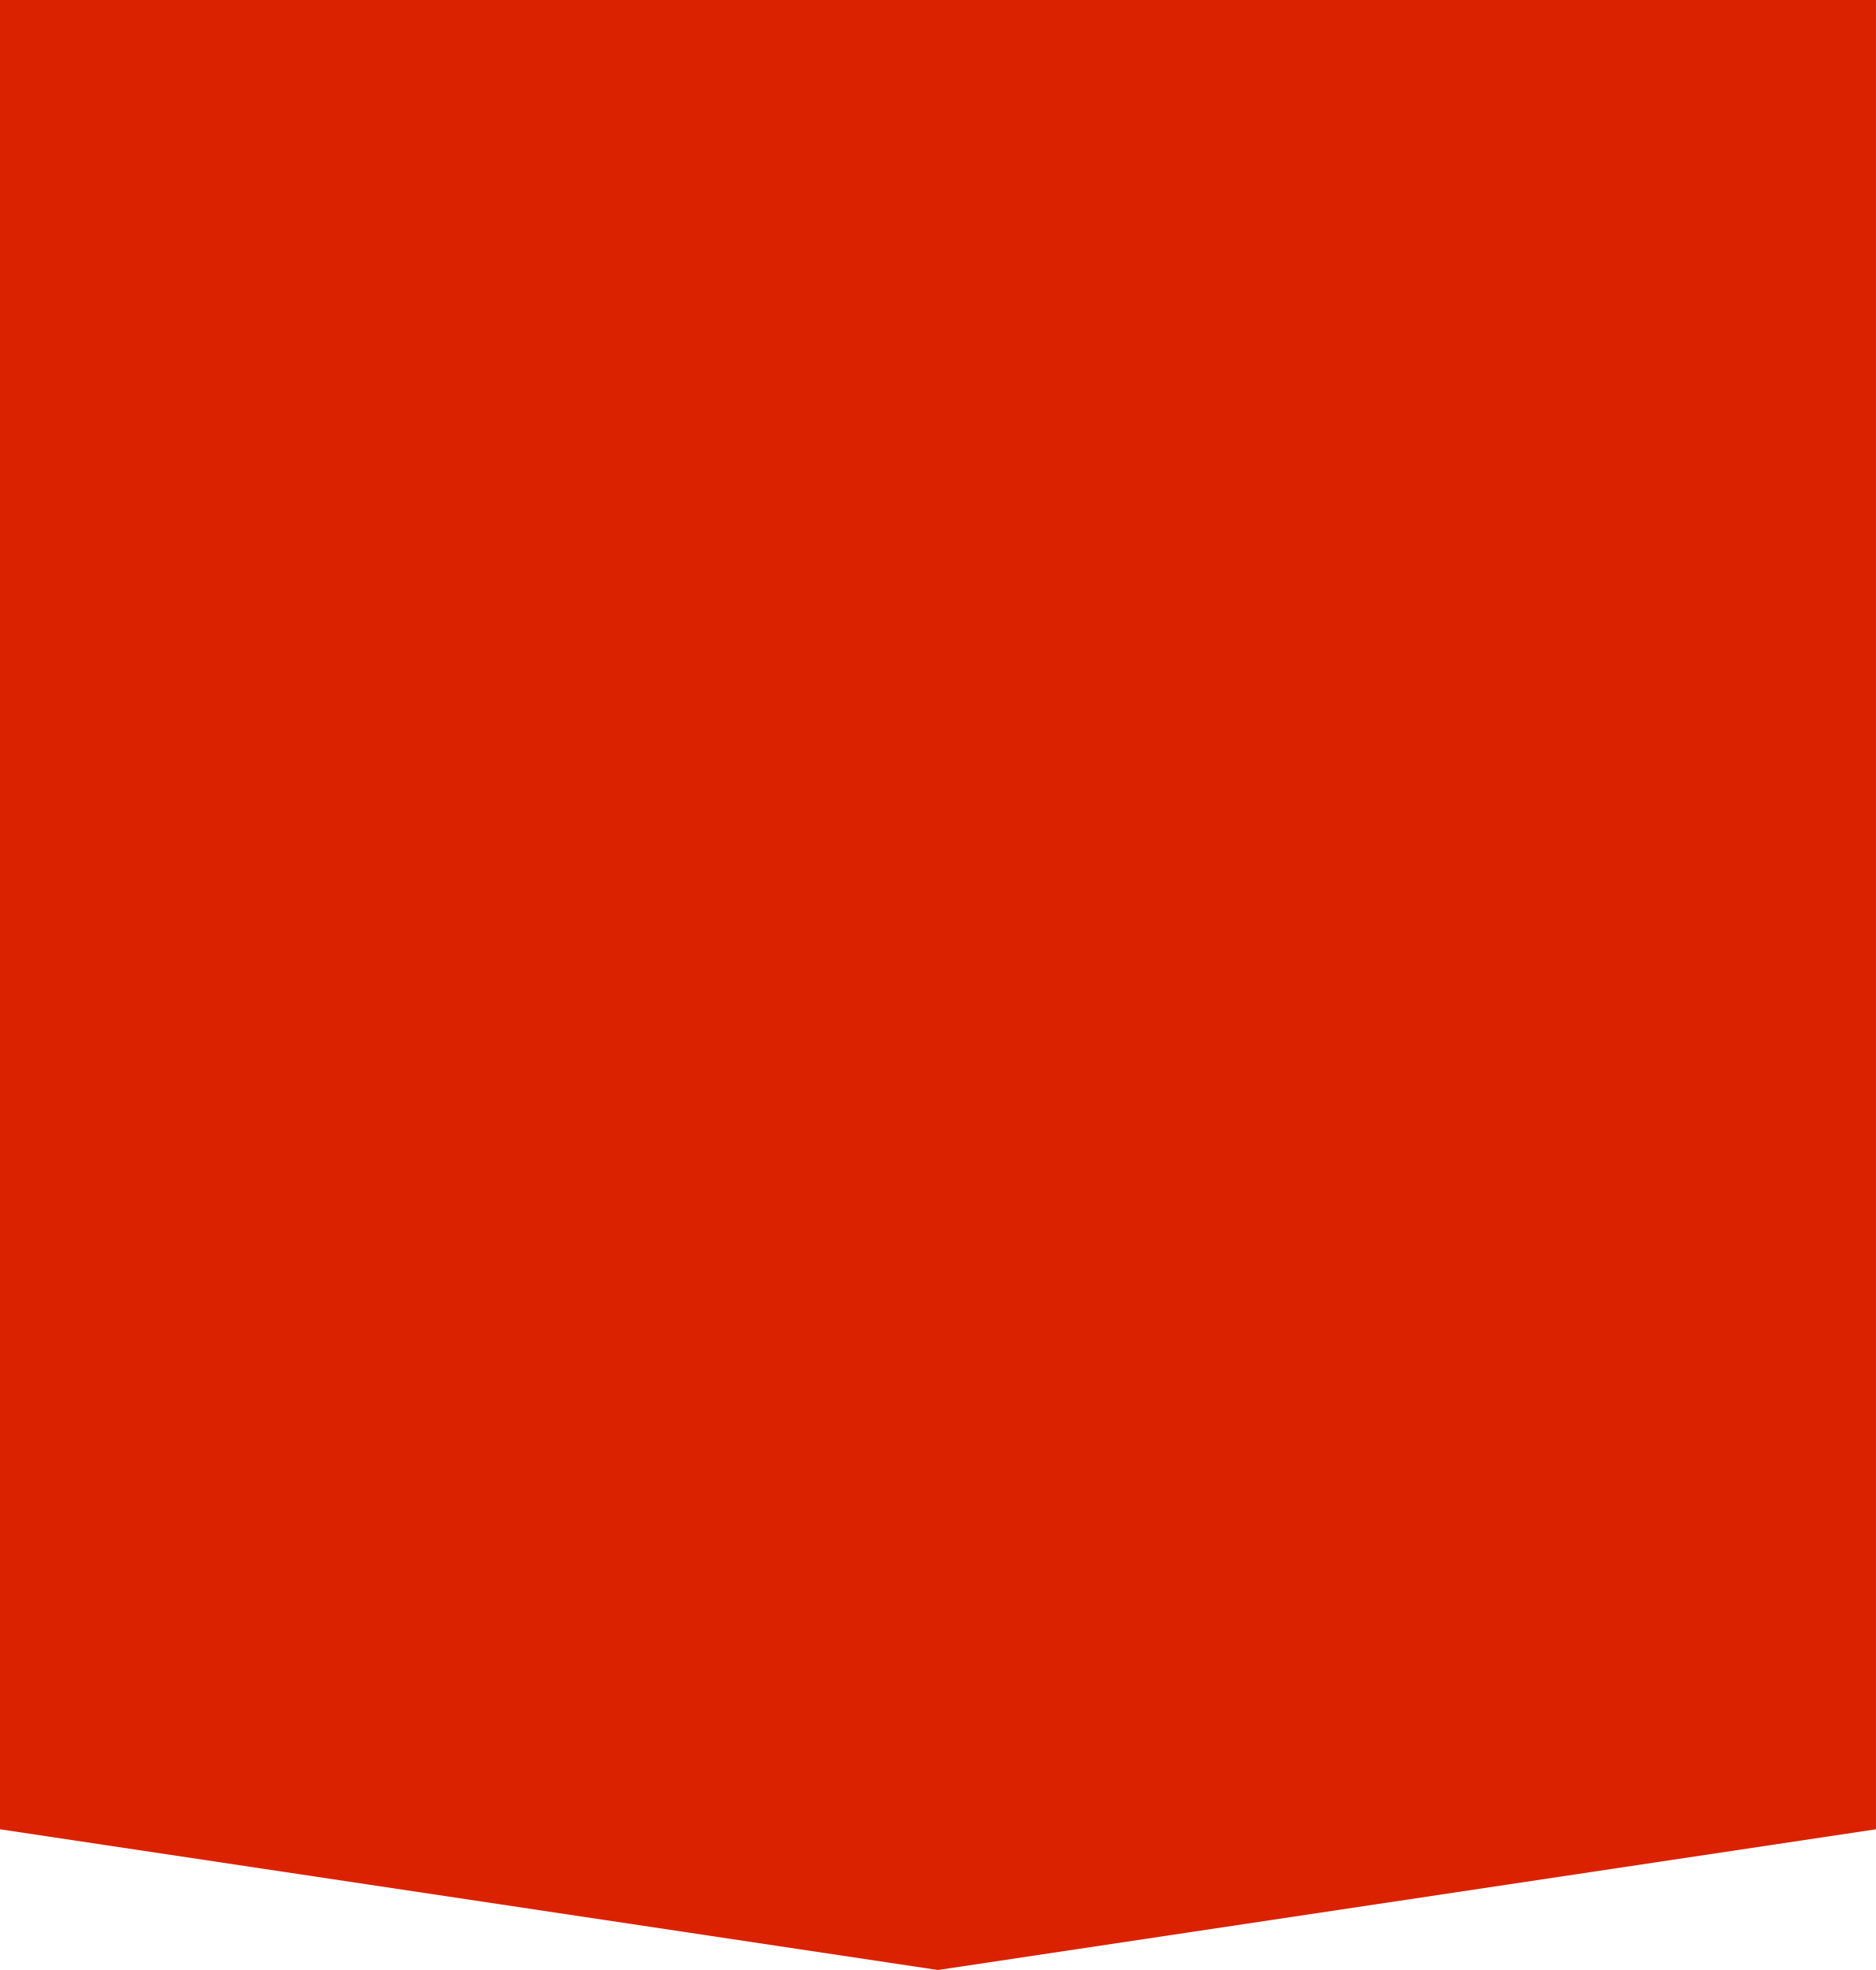
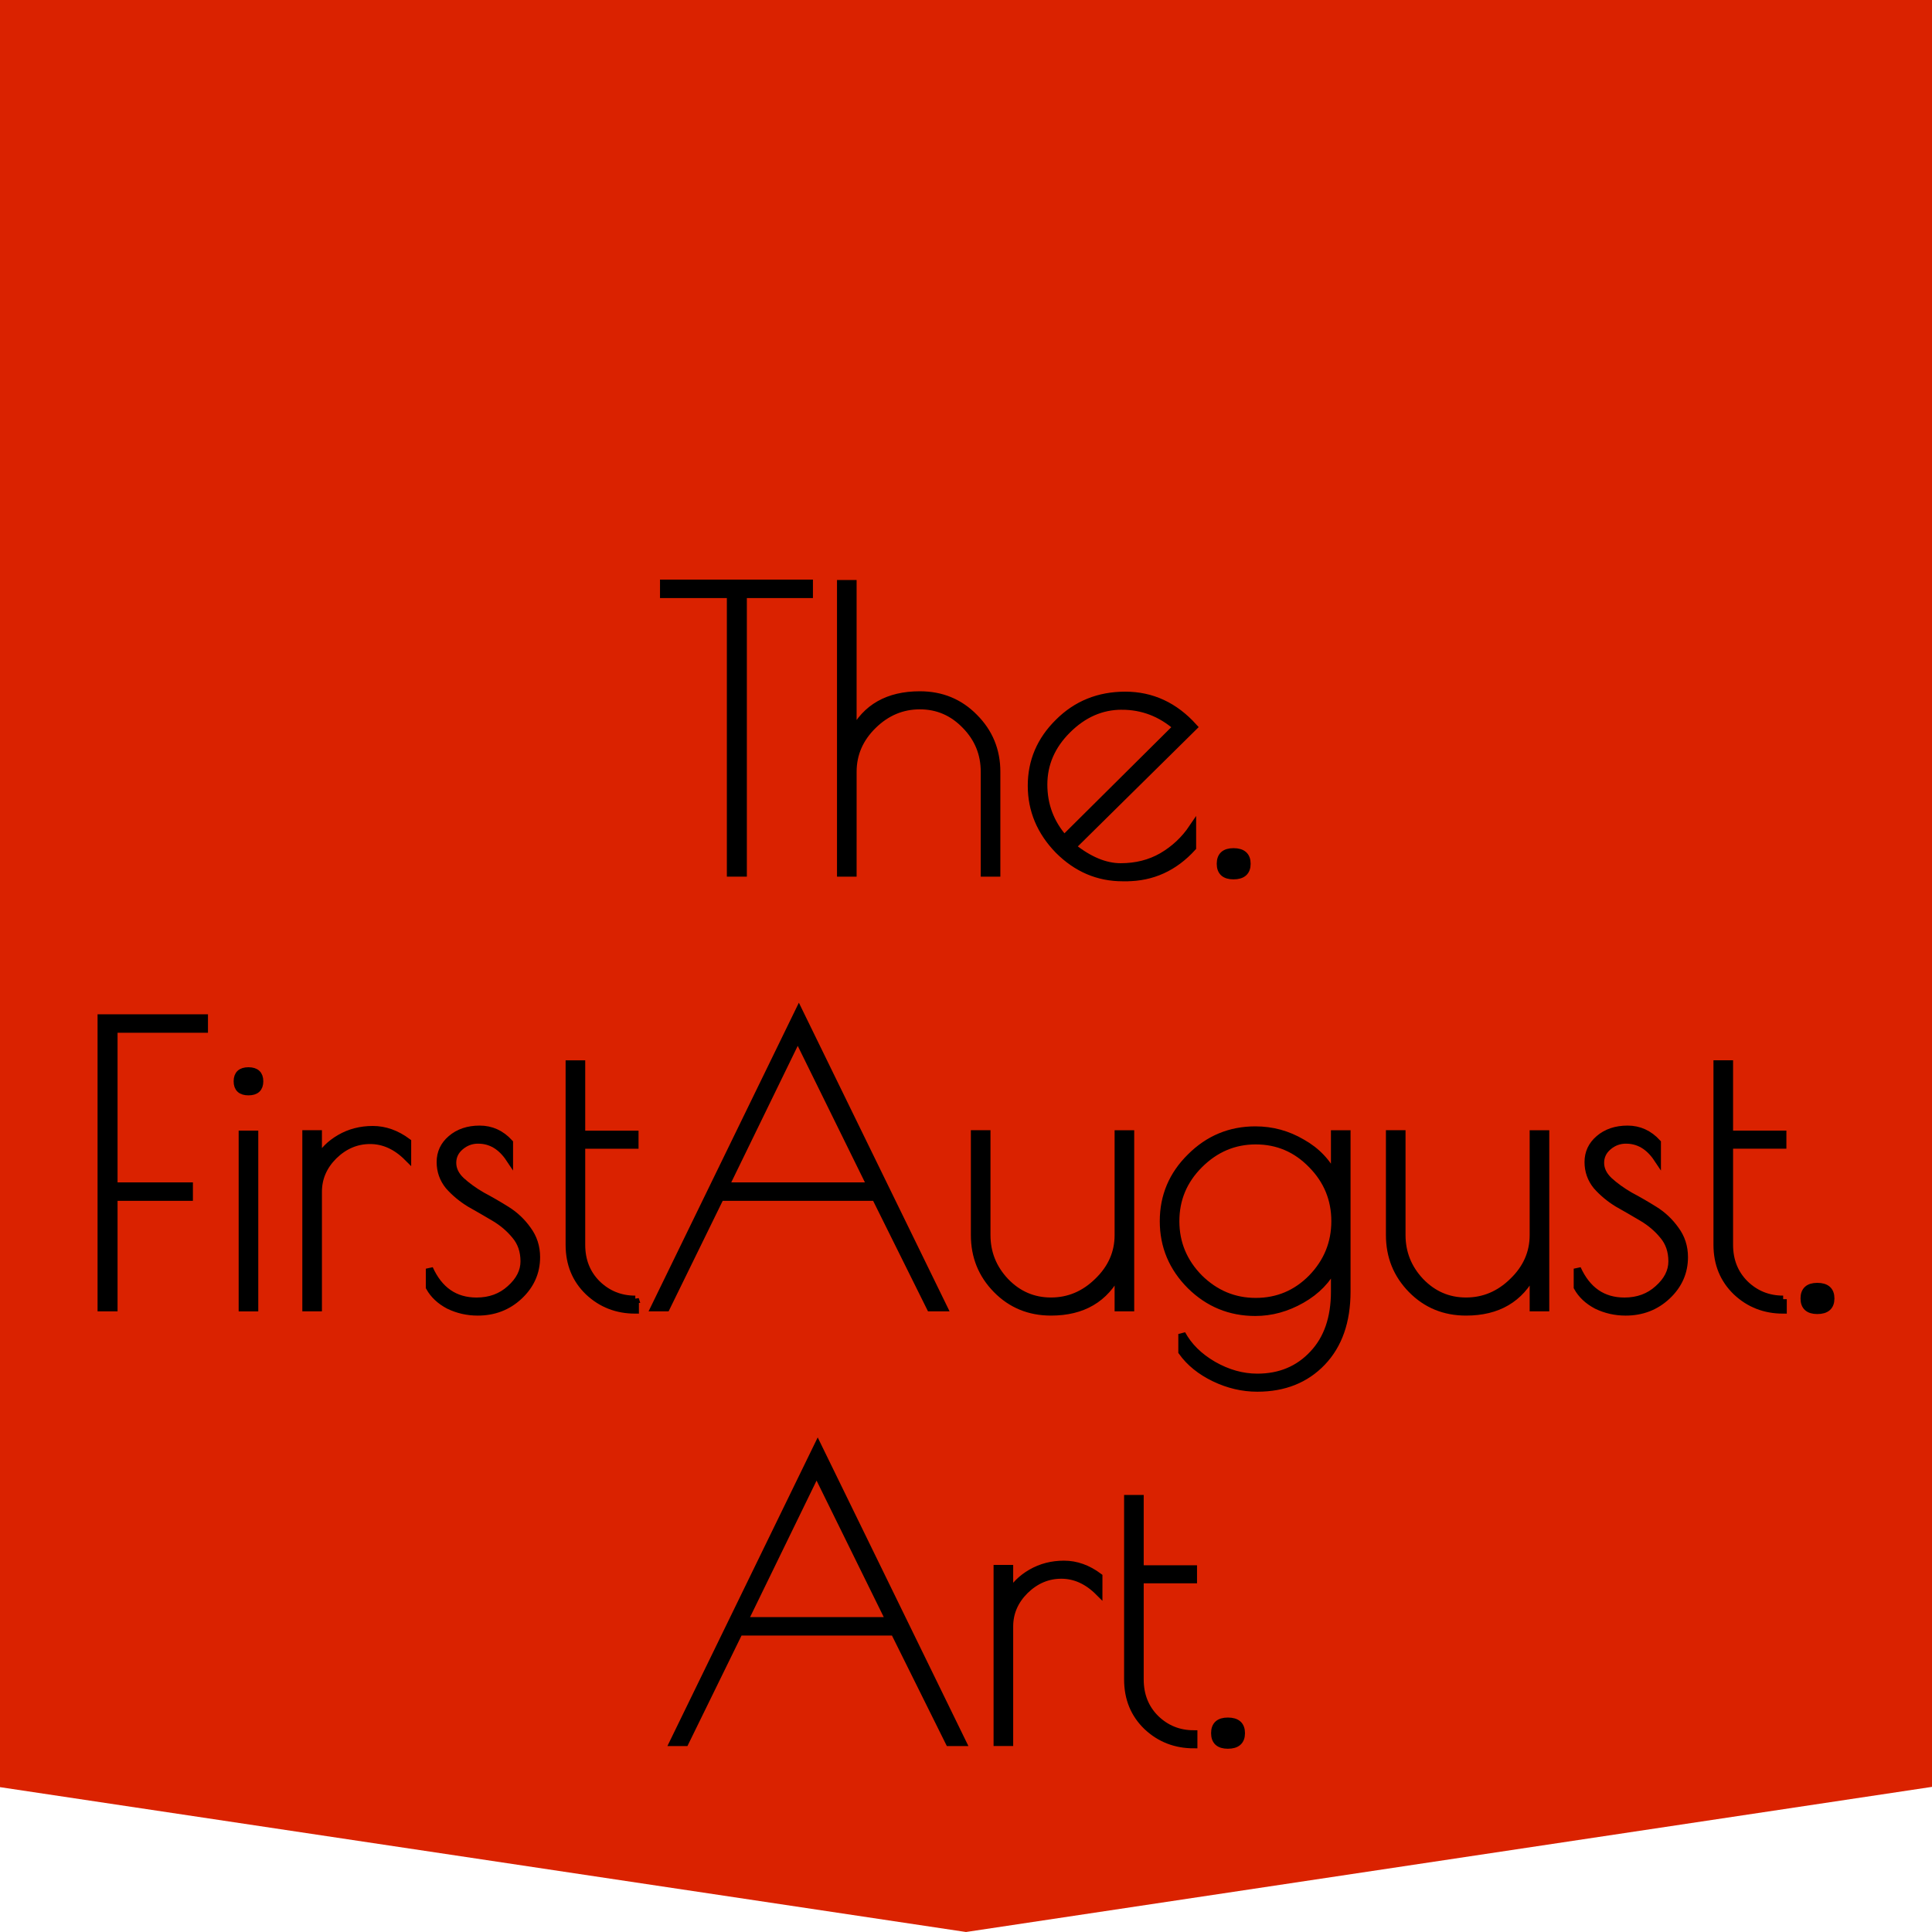
- <svg xmlns="http://www.w3.org/2000/svg" width="200pt" height="210pt" viewBox="0 0 70.556 74.083" version="1.1" id="svg8">
-   <defs id="defs2" />
-   <g id="layer1" transform="translate(0,-226.4444)">
-     <path style="opacity:1;fill:#da2200;fill-opacity:1;stroke:none;stroke-width:0.706;stroke-linecap:butt;stroke-linejoin:round;stroke-miterlimit:4;stroke-dasharray:16.935, 0.706;stroke-dashoffset:0;stroke-opacity:1;paint-order:markers fill stroke" d="M 6.7001958e-7,226.444 H 70.556 v 68.792 L 35.278,300.528 6.7001958e-7,295.236 Z" id="rect8" />
-     <flowRoot xml:space="preserve" id="flowRoot815" style="font-style:normal;font-weight:normal;font-size:14.667px;line-height:125%;font-family:sans-serif;letter-spacing:0px;word-spacing:0px;fill:#000000;fill-opacity:1;stroke:#000000;stroke-width:1px;stroke-linecap:butt;stroke-linejoin:miter;stroke-opacity:1;" transform="matrix(0.2645833,0,0,0.2645833,-3.490458,250.0703)">
-       <flowRegion id="flowRegion817" style="stroke:#000000;">
-         <rect id="rect819" width="266.667" height="180" x="12.116" y="-2.628" style="stroke:#000000;" />
-       </flowRegion>
-       <flowPara id="flowPara821" style="font-style:normal;font-variant:normal;font-weight:normal;font-stretch:normal;font-size:53.333px;line-height:60px;font-family:'Poiret One';-inkscape-font-specification:'Poiret One';text-align:center;text-anchor:middle;stroke:#000000;">The.</flowPara>
-       <flowPara id="flowPara823" style="font-style:normal;font-variant:normal;font-weight:normal;font-stretch:normal;font-size:53.333px;line-height:60px;font-family:'Poiret One';-inkscape-font-specification:'Poiret One';text-align:center;text-anchor:middle;stroke:#000000;">FirstAugust.</flowPara>
-       <flowPara id="flowPara825" style="font-style:normal;font-variant:normal;font-weight:normal;font-stretch:normal;font-size:53.333px;line-height:60px;font-family:'Poiret One';-inkscape-font-specification:'Poiret One';text-align:center;text-anchor:middle;stroke:#000000;">Art.</flowPara>
-     </flowRoot>
+ <svg xmlns="http://www.w3.org/2000/svg" height="70.556" width="70.556" version="1.1" viewBox="0 0 70.556 70.556" id="svg48">
+   <defs id="defs52" />
+   <g transform="translate(-6.7002e-7,-229.976)" id="g46">
+     <path style="fill:#da2200;paint-order:markers fill stroke" d="M 6.7002e-7,226.44 H 70.556 v 68.792 l -35.278,5.3 L 6.7002e-7,295.242 Z" id="path2" />
+     <g aria-label="The. FirstAugust. Art." transform="matrix(0.26458,0,0,0.26458,-3.4905,250.07)" id="g44" style="fill:#000000;stroke:#000000;stroke-width:1px">
+       <path d="m 124.9,4.556 v 1.547 h -9.12 v 38.453 h -1.76 V 6.103 h -9.227 V 4.556 Z" id="path4" />
+       <path d="m 130.93,44.556 h -1.707 V 4.61 h 1.707 v 20.586 q 2.667,-5.227 9.227,-5.227 4.48,0 7.52,3.093 3.093,3.093 3.093,7.52 v 13.973 h -1.707 v -13.973 q 0,-3.733 -2.613,-6.4 -2.613,-2.72 -6.293,-2.72 -3.68,0 -6.453,2.72 -2.773,2.72 -2.773,6.4 z" id="path6" />
+       <path d="m 168.62,45.196 h -0.48 q -5.067,0 -8.853,-3.787 -3.733,-3.84 -3.733,-8.907 0,-5.067 3.733,-8.747 3.733,-3.733 9.227,-3.733 5.493,0 9.44,4.373 l -16.747,16.533 q 3.467,2.773 6.667,2.773 3.2,0 5.707,-1.44 2.56,-1.493 4.213,-3.947 v 2.72 q -3.787,4.16 -9.173,4.16 z m -0.59,-23.68 q -4.213,0 -7.52,3.307 -3.253,3.253 -3.253,7.52 0,4.267 2.827,7.467 l 15.52,-15.413 q -3.307,-2.88 -7.573,-2.88 z" id="path8" />
+       <path d="m 183.45,44.93 q -1.813,0 -1.813,-1.653 0,-1.653 1.813,-1.653 1.867,0 1.867,1.653 0,1.653 -1.867,1.653 z" id="path10" />
+       <path d="m 27.159,64.556 h 14.24 v 1.547 h -12.48 v 21.653 h 10.4 v 1.547 h -10.4 v 15.253 h -1.76 z" id="path12" />
+       <path d="m 48.342,80.61 v 23.95 H 46.635 V 80.61 Z m -0.853,-5.867 q -1.547,0 -1.547,-1.44 0,-1.44 1.547,-1.44 1.547,0 1.547,1.44 0,1.44 -1.547,1.44 z" id="path14" />
+       <path d="m 69.448,83.81 q -2.347,-2.347 -5.173,-2.347 -2.827,0 -5.013,2.133 -2.133,2.133 -2.133,4.96 v 16.003 h -1.707 v -24.004 h 1.707 v 3.573 q 0.96,-1.813 2.987,-2.987 2.027,-1.173 4.533,-1.173 2.507,0 4.8,1.707 z" id="path16" />
+       <path d="m 79.189,81.41 q -1.387,0 -2.453,0.907 -1.067,0.907 -1.067,2.24 0,1.333 1.173,2.453 1.227,1.12 2.88,2.08 1.707,0.907 3.413,1.973 1.707,1.067 2.88,2.72 1.227,1.653 1.227,3.787 0,3.147 -2.4,5.387 -2.347,2.187 -5.707,2.187 -2.133,0 -4,-0.907 -1.813,-0.96 -2.667,-2.507 v -2.56 q 2.027,4.48 6.507,4.48 2.773,0 4.64,-1.707 1.92,-1.707 1.92,-3.787 0,-2.133 -1.227,-3.573 -1.173,-1.44 -2.88,-2.453 -1.707,-1.013 -3.413,-1.973 -1.653,-1.013 -2.88,-2.4 -1.173,-1.44 -1.173,-3.307 0,-1.92 1.493,-3.2 1.547,-1.333 3.947,-1.333 2.4,0 4.107,1.867 v 2.187 q -1.707,-2.56 -4.32,-2.56 z" id="path18" />
+       <path d="m 100.88,103.38 v 1.493 q -3.787,0 -6.453,-2.507 -2.664,-2.55 -2.664,-6.497 v -24.96 h 1.707 v 9.707 h 7.36 v 1.493 h -7.36 v 13.76 q 0,3.253 2.133,5.387 2.187,2.133 5.28,2.133 z" id="path20" />
+       <path d="m 123.46,63.596 20,40.96 h -1.867 L 134.02,89.303 h -21.387 l -7.467,15.253 h -1.653 z m -0.16,3.68 -9.973,20.48 h 20.053 z" id="path22" />
+       <path d="m 167.54,80.556 h 1.707 v 24 H 167.54 v -4.853 q -2.72,5.44 -9.28,5.44 -4.48,0 -7.52,-3.093 -3.04,-3.093 -3.04,-7.52 v -13.978 h 1.707 v 13.973 q 0,3.68 2.56,6.4 2.613,2.72 6.293,2.72 3.68,0 6.453,-2.72 2.827,-2.72 2.827,-6.4 z" id="path24" />
+       <path d="m 197.4,80.556 h 1.707 v 21.76 q 0,6.187 -3.413,9.76 -3.413,3.573 -8.96,3.573 -3.04,0 -5.92,-1.387 -2.88,-1.387 -4.48,-3.627 v -2.453 q 1.387,2.56 4.32,4.267 2.987,1.707 6.08,1.707 4.693,0 7.68,-3.2 2.987,-3.147 2.987,-8.64 v -3.573 q -1.44,2.933 -4.533,4.693 -3.093,1.76 -6.4,1.76 -5.227,0 -8.96,-3.68 -3.733,-3.733 -3.733,-8.907 0,-5.173 3.733,-8.853 3.733,-3.733 8.96,-3.733 3.467,0 6.453,1.76 3.04,1.707 4.48,4.747 z m -21.92,12.053 q 0,4.533 3.253,7.84 3.307,3.253 7.787,3.253 4.533,0 7.733,-3.253 3.2,-3.307 3.2,-7.84 0,-4.533 -3.2,-7.787 -3.2,-3.307 -7.733,-3.307 -4.48,0 -7.787,3.307 -3.253,3.253 -3.253,7.787 z" id="path26" />
+       <path d="m 224.83,80.556 h 1.707 v 24 H 224.83 v -4.853 q -2.72,5.44 -9.28,5.44 -4.48,0 -7.52,-3.093 -3.04,-3.093 -3.04,-7.52 v -13.978 h 1.707 v 13.973 q 0,3.68 2.56,6.4 2.613,2.72 6.293,2.72 3.68,0 6.453,-2.72 2.827,-2.72 2.827,-6.4 z" id="path28" />
+       <path d="m 237.63,81.41 q -1.387,0 -2.453,0.907 -1.067,0.907 -1.067,2.24 0,1.333 1.173,2.453 1.227,1.12 2.88,2.08 1.707,0.907 3.413,1.973 1.707,1.067 2.88,2.72 1.227,1.653 1.227,3.787 0,3.147 -2.4,5.387 -2.347,2.187 -5.707,2.187 -2.133,0 -4,-0.907 -1.813,-0.96 -2.667,-2.507 v -2.56 q 2.027,4.48 6.507,4.48 2.773,0 4.64,-1.707 1.92,-1.707 1.92,-3.787 0,-2.133 -1.227,-3.573 -1.173,-1.44 -2.88,-2.453 -1.707,-1.013 -3.413,-1.973 -1.653,-1.013 -2.88,-2.4 -1.173,-1.44 -1.173,-3.307 0,-1.92 1.493,-3.2 1.547,-1.333 3.947,-1.333 2.4,0 4.107,1.867 v 2.187 q -1.707,-2.56 -4.32,-2.56 z" id="path30" />
+       <path d="m 259.32,103.38 v 1.493 q -3.787,0 -6.453,-2.507 -2.667,-2.56 -2.667,-6.507 v -24.954 h 1.707 v 9.707 h 7.36 v 1.493 h -7.36 v 13.76 q 0,3.253 2.133,5.387 2.187,2.133 5.28,2.133 z" id="path32" />
+       <path d="m 264.03,104.93 q -1.813,0 -1.813,-1.653 0,-1.653 1.813,-1.653 1.867,0 1.867,1.653 0,1.653 -1.867,1.653 z" id="path34" />
+       <path d="m 126.06,123.6 20,40.96 h -1.867 L 136.62,149.307 h -21.387 l -7.467,15.253 h -1.653 z m -0.16,3.68 -9.973,20.48 h 20.053 z" id="path36" />
+       <path d="m 164.86,143.81 q -2.347,-2.347 -5.173,-2.347 -2.827,0 -5.013,2.133 -2.133,2.133 -2.133,4.96 v 16 h -1.707 v -24 h 1.707 v 3.573 q 0.96,-1.813 2.987,-2.987 2.027,-1.173 4.533,-1.173 2.507,0 4.8,1.707 z" id="path38" />
+       <path d="m 177.97,163.38 v 1.493 q -3.787,0 -6.453,-2.507 -2.667,-2.56 -2.667,-6.507 v -24.96 h 1.707 v 9.707 h 7.36 v 1.493 h -7.36 v 13.76 q 0,3.253 2.133,5.387 2.187,2.133 5.28,2.133 z" id="path40" />
+       <path d="m 182.67,164.93 q -1.813,0 -1.813,-1.653 0,-1.653 1.813,-1.653 1.867,0 1.867,1.653 0,1.653 -1.867,1.653 z" id="path42" />
+     </g>
  </g>
</svg>
